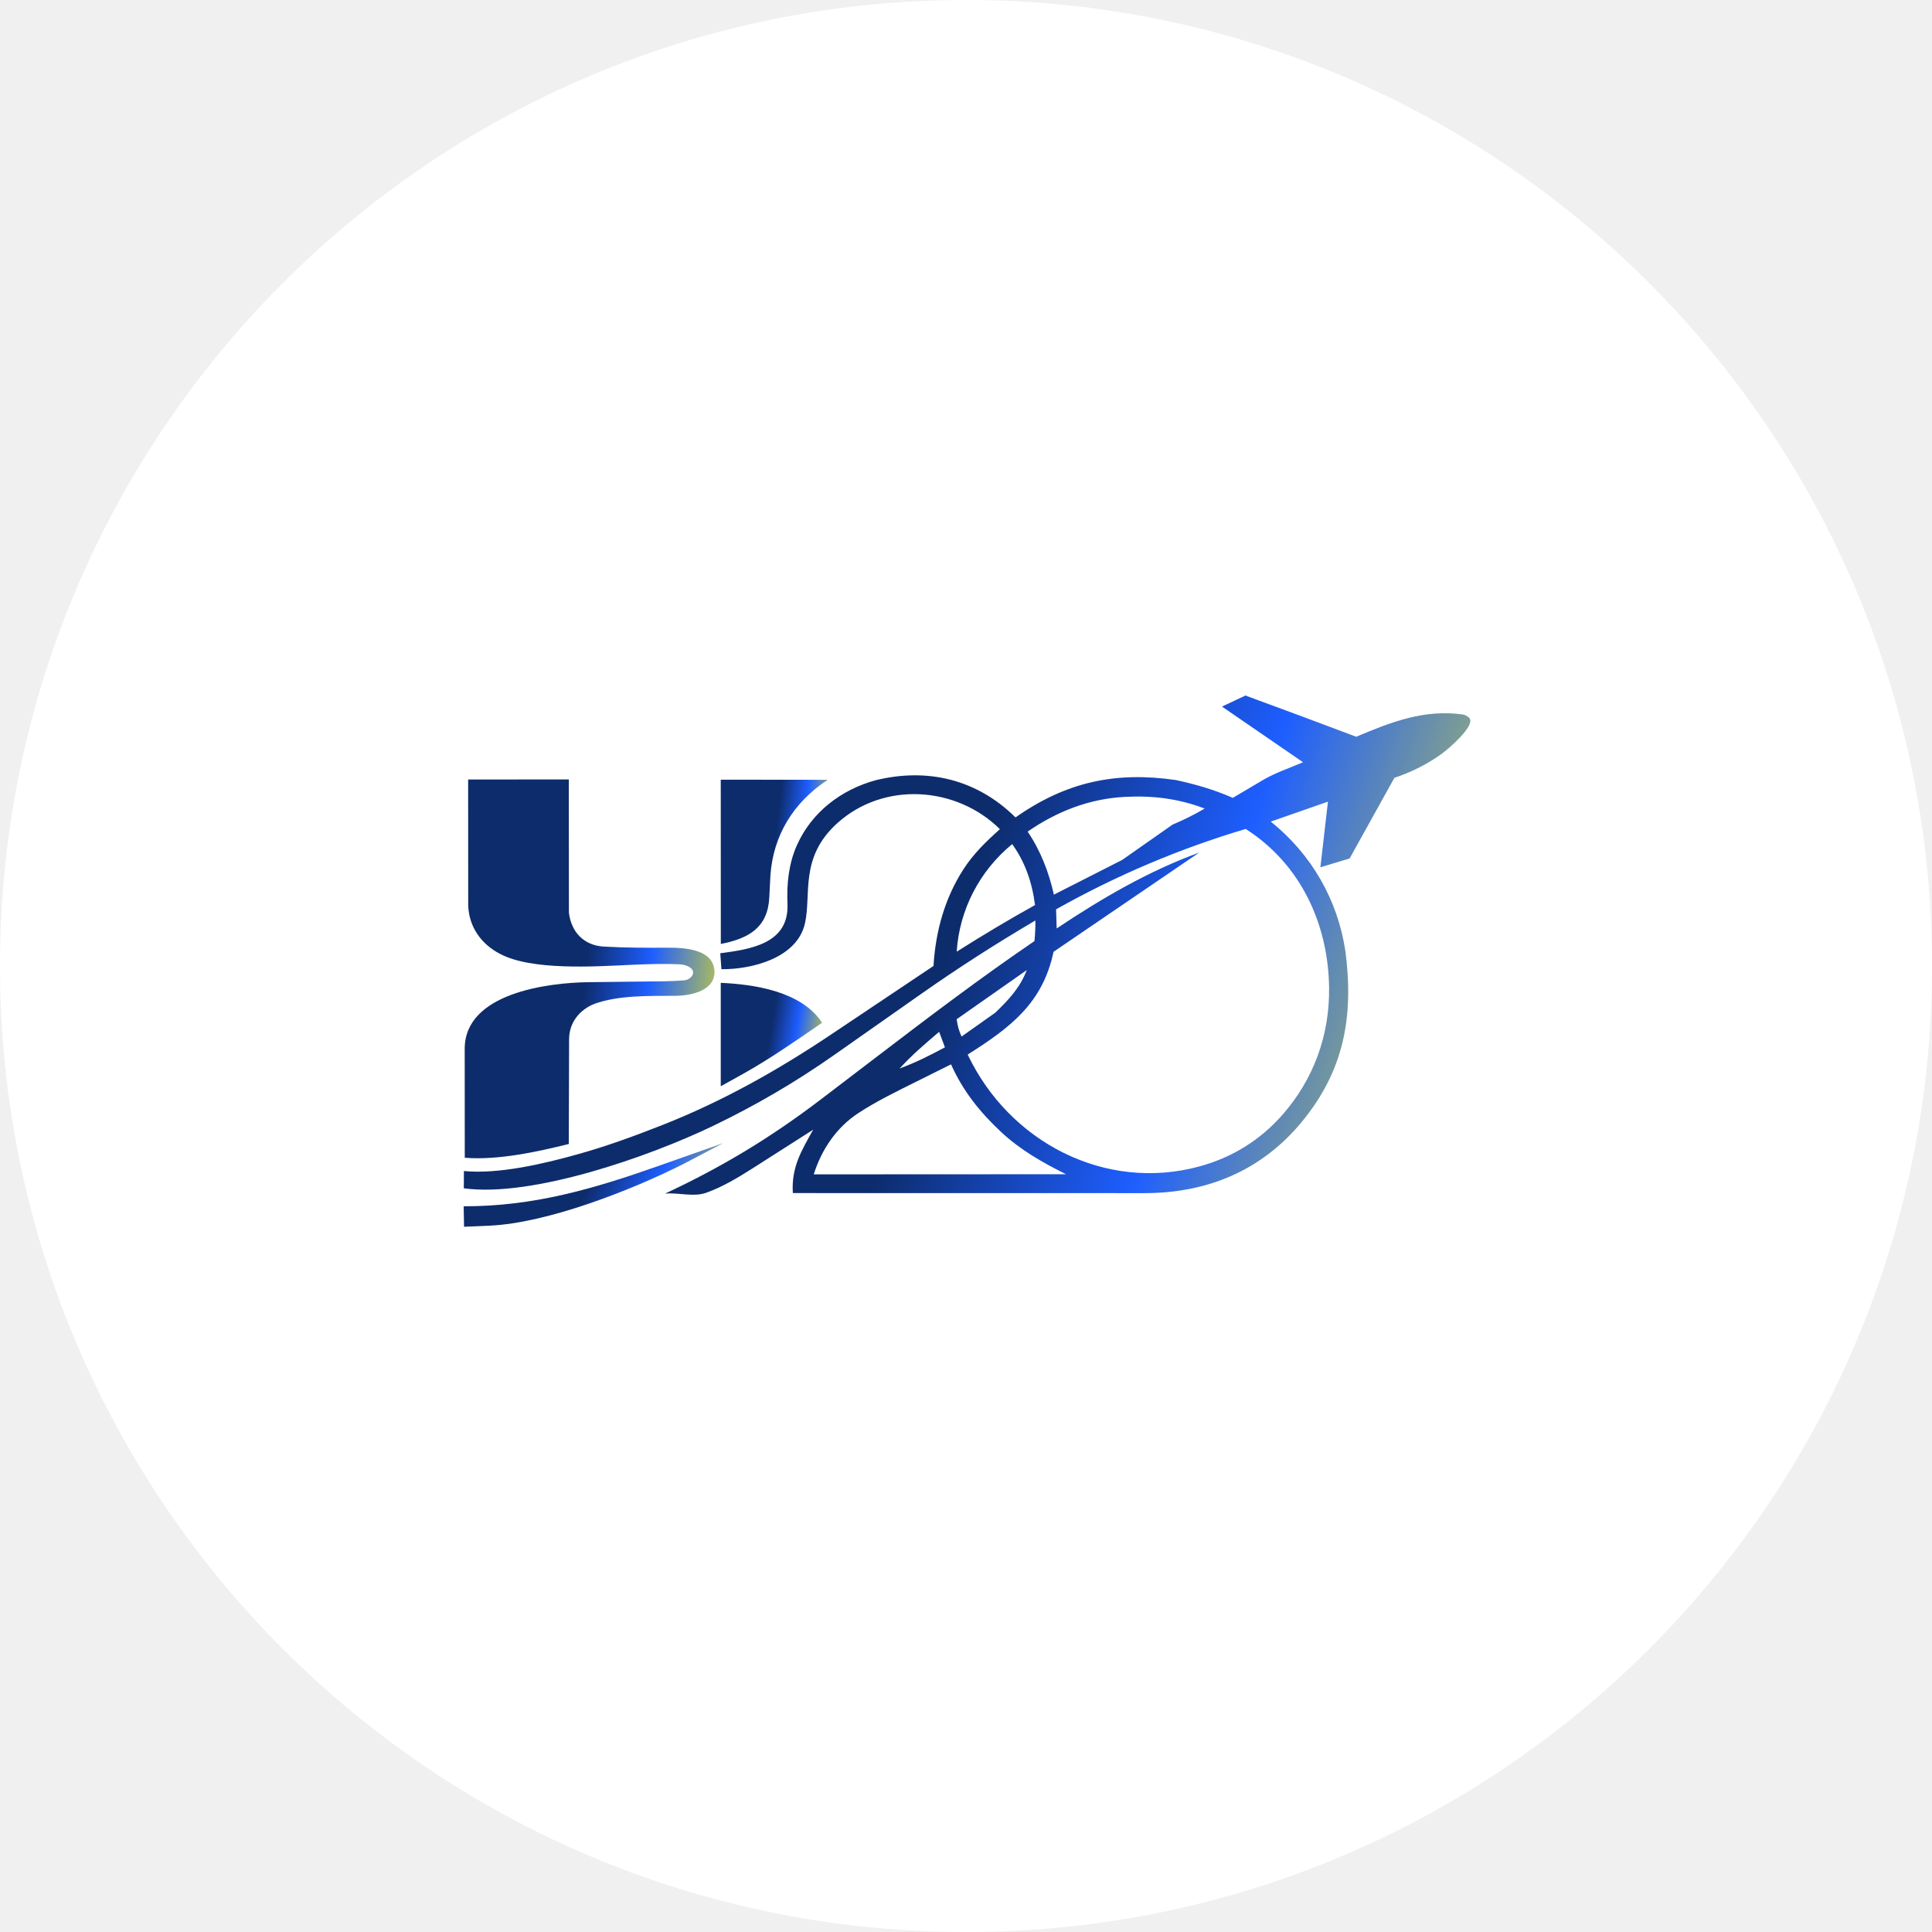
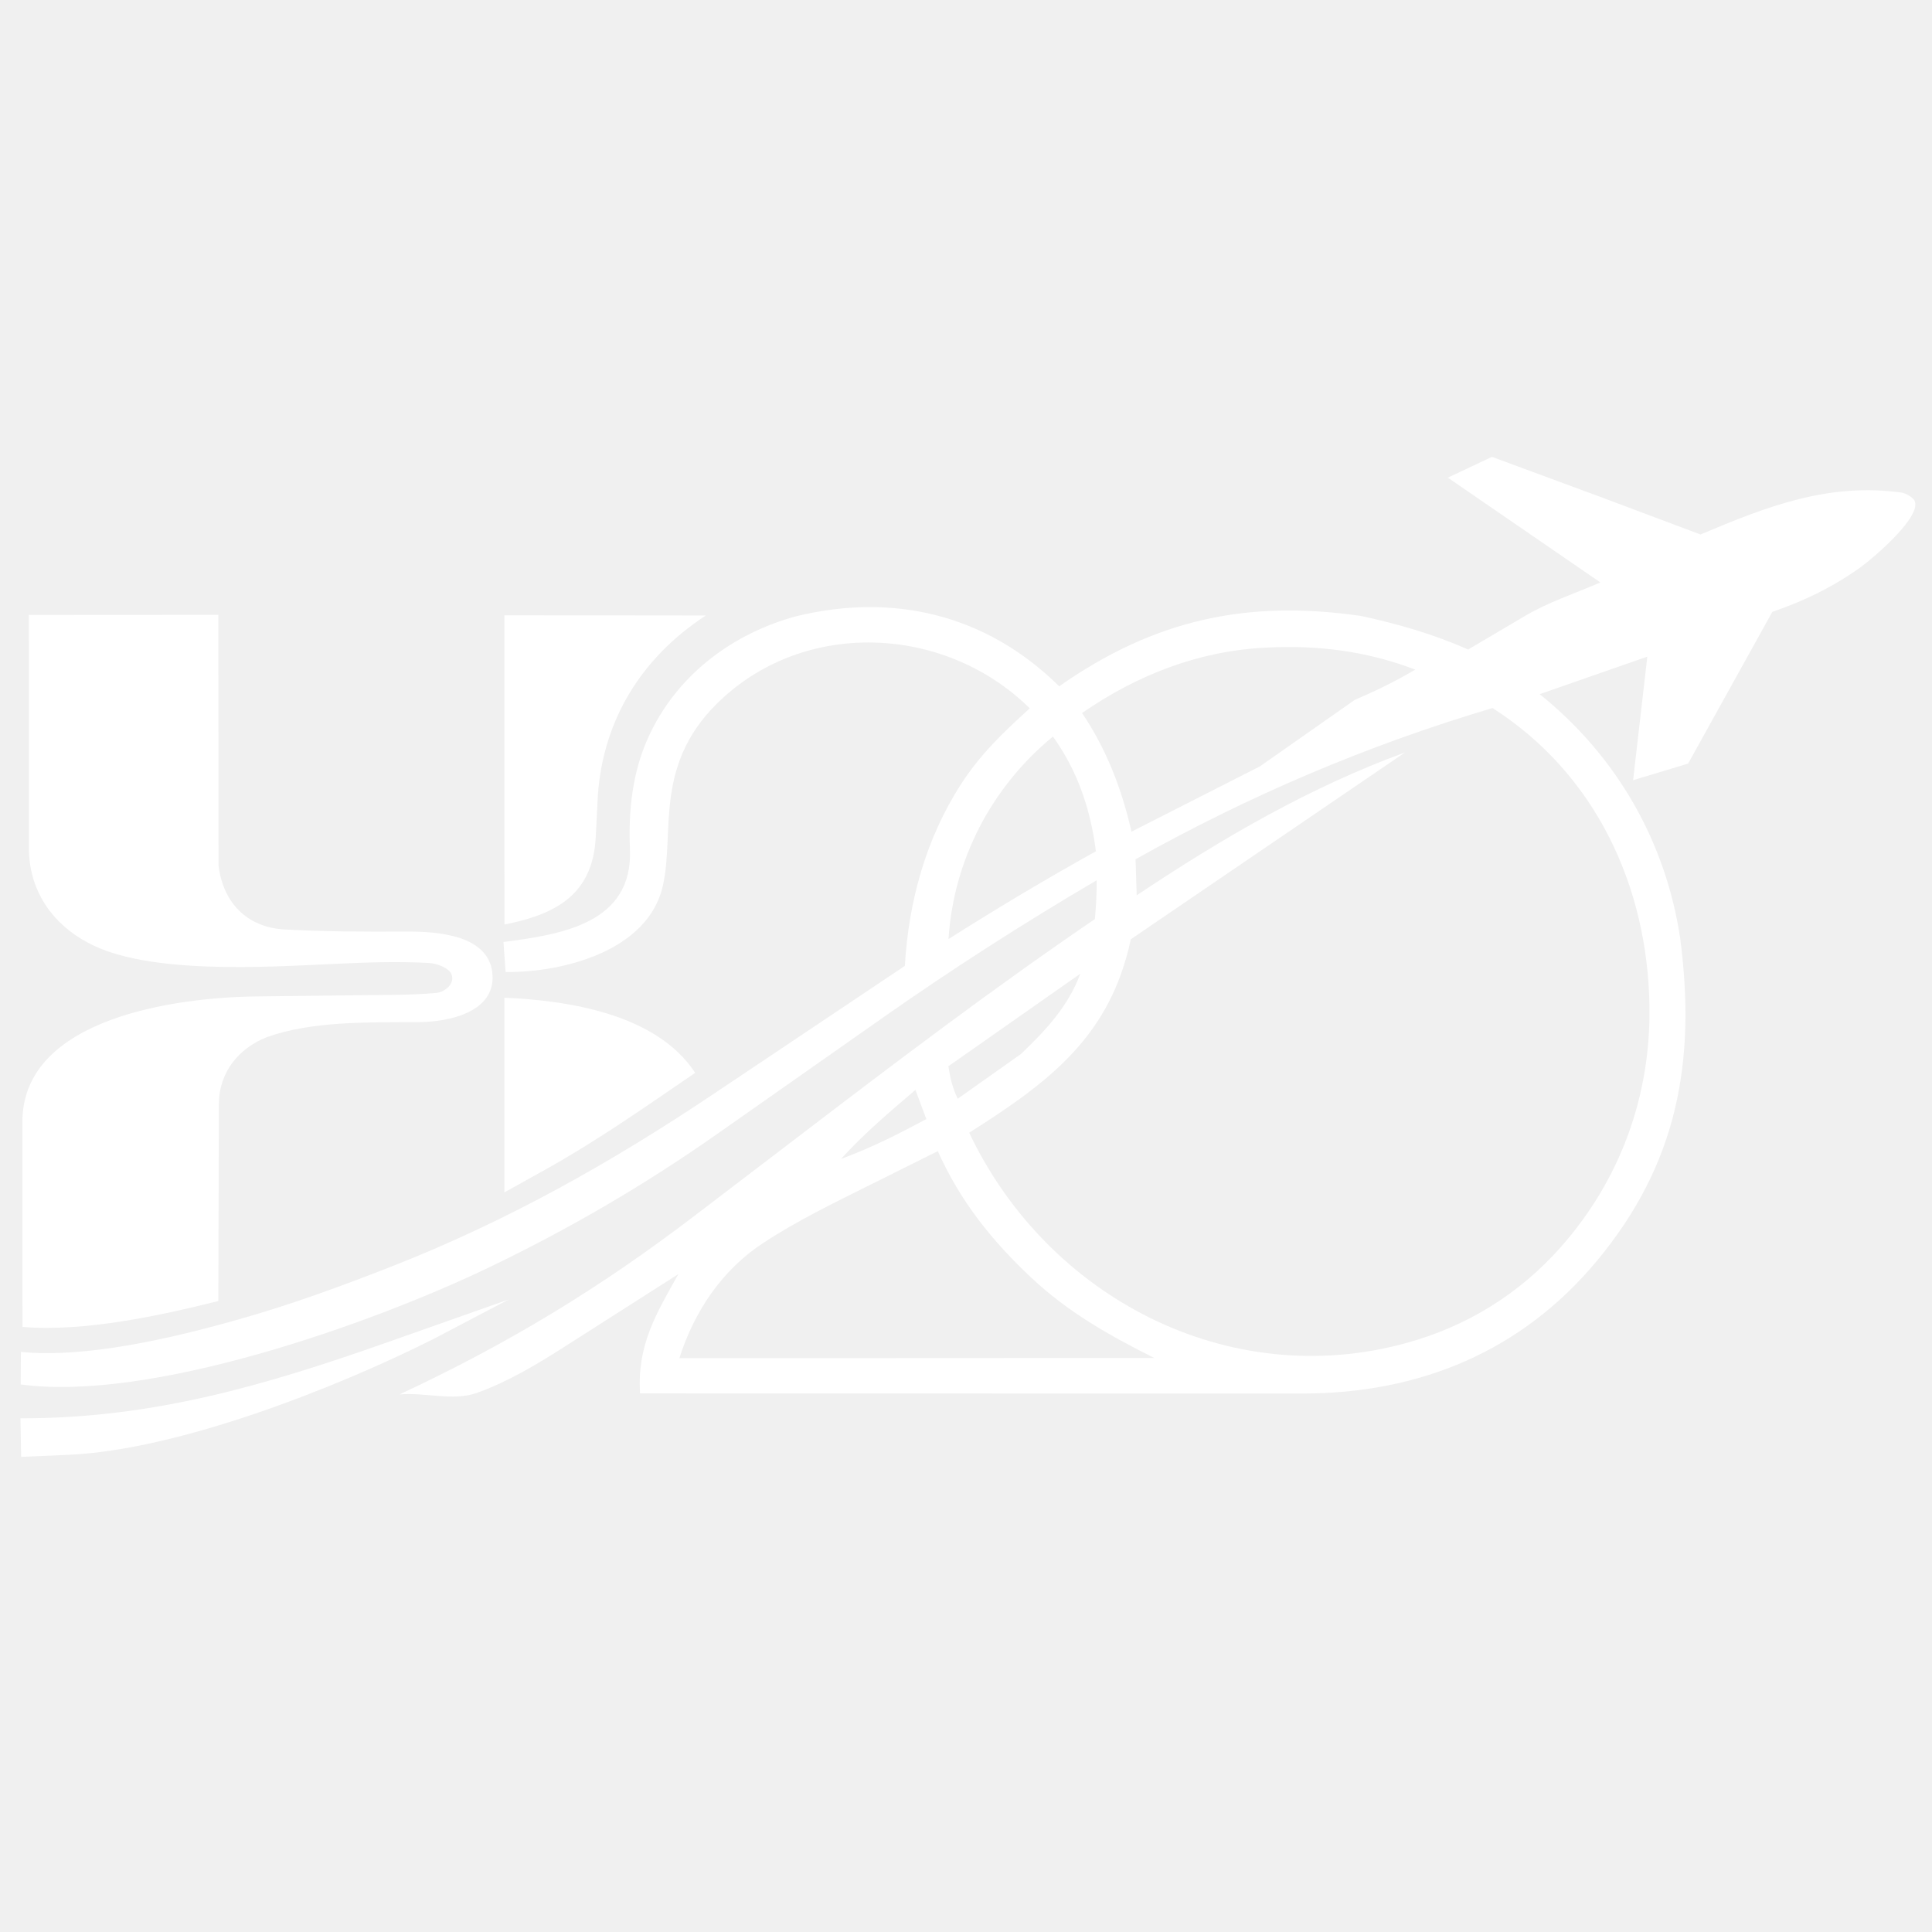
- <svg xmlns="http://www.w3.org/2000/svg" width="32" height="32" viewBox="0 0 32 32" fill="none">
-   <rect width="32" height="32" rx="16" fill="white" />
-   <path d="M11.795 18.656C10.749 19.157 8.815 19.837 7.682 19.682L7.684 19.396C8.261 19.452 9.015 19.274 9.574 19.117C10.056 18.982 10.506 18.817 10.971 18.634C11.966 18.242 12.88 17.728 13.768 17.133L15.462 15.999C15.495 15.432 15.647 14.88 15.955 14.402C16.119 14.146 16.324 13.947 16.561 13.733C15.84 13.02 14.641 12.94 13.872 13.631C13.235 14.203 13.443 14.814 13.332 15.296C13.203 15.865 12.459 16.058 11.949 16.053L11.93 15.789C12.426 15.723 13.07 15.633 13.043 14.973C13.029 14.638 13.063 14.303 13.201 13.996C13.444 13.453 13.93 13.081 14.5 12.924C15.357 12.713 16.179 12.905 16.82 13.539C17.654 12.954 18.469 12.774 19.477 12.92C19.803 12.991 20.107 13.078 20.419 13.215L20.92 12.919C21.126 12.798 21.348 12.726 21.582 12.625L20.24 11.703L20.628 11.52L21.616 11.885L22.463 12.203C23.05 11.955 23.589 11.746 24.23 11.834C24.27 11.84 24.332 11.876 24.346 11.905C24.415 12.041 23.994 12.402 23.872 12.491C23.632 12.662 23.384 12.785 23.095 12.884L22.354 14.219L21.87 14.365L21.995 13.278L21.048 13.608C21.724 14.151 22.156 14.904 22.284 15.754C22.426 16.842 22.26 17.743 21.551 18.595C20.89 19.389 19.996 19.762 18.958 19.762L13.132 19.761C13.105 19.335 13.273 19.062 13.469 18.711L12.474 19.346C12.23 19.502 11.969 19.659 11.697 19.756C11.489 19.831 11.242 19.75 11.015 19.77C11.959 19.33 12.775 18.837 13.61 18.199L14.533 17.495C15.392 16.839 16.238 16.198 17.134 15.587C17.145 15.467 17.151 15.366 17.149 15.246C16.483 15.638 15.87 16.032 15.252 16.466L13.812 17.477C13.171 17.927 12.512 18.312 11.795 18.656V18.656ZM18.587 14.243L19.42 13.659C19.606 13.579 19.774 13.498 19.953 13.392C19.523 13.228 19.093 13.174 18.632 13.199C18.051 13.228 17.51 13.436 17.021 13.774C17.238 14.095 17.372 14.447 17.456 14.818L18.587 14.243V14.243ZM16.028 17.467C16.718 18.919 18.307 19.744 19.865 19.32C20.403 19.174 20.867 18.888 21.234 18.473C21.755 17.884 22.025 17.148 22.014 16.357C21.999 15.292 21.535 14.306 20.633 13.73C19.53 14.058 18.49 14.501 17.492 15.061L17.502 15.378C18.257 14.874 19.027 14.426 19.863 14.121L17.45 15.765C17.27 16.613 16.745 17.013 16.028 17.467H16.028ZM17.143 14.99C17.095 14.614 16.979 14.279 16.765 13.981C16.225 14.425 15.891 15.065 15.846 15.763C16.288 15.483 16.701 15.237 17.144 14.99H17.143ZM15.927 17.168L16.484 16.774C16.698 16.569 16.897 16.36 17.006 16.068L15.845 16.882C15.862 16.994 15.882 17.073 15.927 17.168ZM15.651 17.347L15.555 17.09C15.309 17.301 15.106 17.472 14.9 17.698C15.178 17.595 15.404 17.479 15.651 17.347H15.651ZM13.478 19.451L17.657 19.449C17.258 19.25 16.897 19.045 16.576 18.744C16.232 18.422 15.95 18.072 15.752 17.629L15.174 17.917C14.846 18.081 14.524 18.235 14.216 18.437C13.859 18.67 13.61 19.034 13.478 19.451H13.478Z" fill="url(#paint0_linear_7288_149)" />
-   <path d="M7.698 19.177L7.697 17.372C7.697 16.45 9.069 16.276 9.75 16.268L10.672 16.257C10.9 16.254 11.116 16.257 11.339 16.237C11.412 16.23 11.506 16.157 11.473 16.073C11.451 16.016 11.341 15.976 11.27 15.973C10.993 15.959 10.731 15.968 10.451 15.981C9.842 16.009 8.797 16.078 8.276 15.796C7.966 15.633 7.767 15.35 7.755 14.996L7.754 12.911L9.421 12.91L9.423 15.117C9.463 15.441 9.67 15.656 9.994 15.678C10.352 15.698 10.704 15.699 11.067 15.697C11.351 15.695 11.816 15.726 11.834 16.083C11.85 16.405 11.455 16.493 11.177 16.494C10.742 16.496 10.245 16.483 9.845 16.627C9.6 16.725 9.426 16.936 9.426 17.215L9.421 18.948C8.911 19.075 8.246 19.221 7.699 19.176L7.698 19.177Z" fill="url(#paint1_linear_7288_149)" />
-   <path d="M12.742 14.865C12.717 15.364 12.402 15.544 11.939 15.635L11.938 12.914L13.71 12.916C13.139 13.29 12.808 13.839 12.761 14.494L12.742 14.865Z" fill="url(#paint2_linear_7288_149)" />
-   <path d="M13.617 16.94C13.172 17.244 12.757 17.536 12.303 17.789L11.938 17.992L11.938 16.279C12.484 16.303 13.274 16.416 13.617 16.94V16.94Z" fill="url(#paint3_linear_7288_149)" />
-   <path d="M7.686 20.319L7.68 19.98C8.84 19.982 9.83 19.692 10.92 19.307L11.977 18.934L11.314 19.282C10.448 19.718 9.066 20.258 8.106 20.301L7.686 20.319H7.686Z" fill="url(#paint4_linear_7288_149)" />
-   <defs>
-     <linearGradient id="paint0_linear_7288_149" x1="23.64" y1="19.178" x2="13.363" y2="15.763" gradientUnits="userSpaceOnUse">
-       <stop offset="0.018" stop-color="#ACBC5E" />
-       <stop offset="0.415" stop-color="#1E5EFF" />
-       <stop offset="0.794" stop-color="#0D2C6C" />
-     </linearGradient>
-     <linearGradient id="paint1_linear_7288_149" x1="11.657" y1="18.721" x2="8.859" y2="18.417" gradientUnits="userSpaceOnUse">
-       <stop offset="0.018" stop-color="#ACBC5E" />
-       <stop offset="0.415" stop-color="#1E5EFF" />
-       <stop offset="0.794" stop-color="#0D2C6C" />
-     </linearGradient>
-     <linearGradient id="paint2_linear_7288_149" x1="13.633" y1="15.434" x2="12.435" y2="15.305" gradientUnits="userSpaceOnUse">
-       <stop offset="0.018" stop-color="#ACBC5E" />
-       <stop offset="0.415" stop-color="#1E5EFF" />
-       <stop offset="0.794" stop-color="#0D2C6C" />
-     </linearGradient>
-     <linearGradient id="paint3_linear_7288_149" x1="13.545" y1="17.865" x2="12.425" y2="17.684" gradientUnits="userSpaceOnUse">
-       <stop offset="0.018" stop-color="#ACBC5E" />
-       <stop offset="0.415" stop-color="#1E5EFF" />
-       <stop offset="0.794" stop-color="#0D2C6C" />
-     </linearGradient>
-     <linearGradient id="paint4_linear_7288_149" x1="11.793" y1="20.217" x2="9.461" y2="19.025" gradientUnits="userSpaceOnUse">
-       <stop offset="0.018" stop-color="#ACBC5E" />
-       <stop offset="0.415" stop-color="#1E5EFF" />
-       <stop offset="0.794" stop-color="#0D2C6C" />
-     </linearGradient>
-   </defs>
+ <svg xmlns="http://www.w3.org/2000/svg" viewBox="7.5 7.5 17 17" fill="none">
+   <path d="M11.795 18.656C10.749 19.157 8.815 19.837 7.682 19.682L7.684 19.396C8.261 19.452 9.015 19.274 9.574 19.117C10.056 18.982 10.506 18.817 10.971 18.634C11.966 18.242 12.88 17.728 13.768 17.133L15.462 15.999C15.495 15.432 15.647 14.88 15.955 14.402C16.119 14.146 16.324 13.947 16.561 13.733C15.84 13.02 14.641 12.94 13.872 13.631C13.235 14.203 13.443 14.814 13.332 15.296C13.203 15.865 12.459 16.058 11.949 16.053L11.93 15.789C12.426 15.723 13.07 15.633 13.043 14.973C13.029 14.638 13.063 14.303 13.201 13.996C13.444 13.453 13.93 13.081 14.5 12.924C15.357 12.713 16.179 12.905 16.82 13.539C17.654 12.954 18.469 12.774 19.477 12.92C19.803 12.991 20.107 13.078 20.419 13.215L20.92 12.919C21.126 12.798 21.348 12.726 21.582 12.625L20.24 11.703L20.628 11.52L21.616 11.885L22.463 12.203C23.05 11.955 23.589 11.746 24.23 11.834C24.27 11.84 24.332 11.876 24.346 11.905C24.415 12.041 23.994 12.402 23.872 12.491C23.632 12.662 23.384 12.785 23.095 12.884L22.354 14.219L21.87 14.365L21.995 13.278L21.048 13.608C21.724 14.151 22.156 14.904 22.284 15.754C22.426 16.842 22.26 17.743 21.551 18.595C20.89 19.389 19.996 19.762 18.958 19.762L13.132 19.761C13.105 19.335 13.273 19.062 13.469 18.711L12.474 19.346C12.23 19.502 11.969 19.659 11.697 19.756C11.489 19.831 11.242 19.75 11.015 19.77C11.959 19.33 12.775 18.837 13.61 18.199L14.533 17.495C15.392 16.839 16.238 16.198 17.134 15.587C17.145 15.467 17.151 15.366 17.149 15.246C16.483 15.638 15.87 16.032 15.252 16.466L13.812 17.477C13.171 17.927 12.512 18.312 11.795 18.656V18.656ZM18.587 14.243L19.42 13.659C19.606 13.579 19.774 13.498 19.953 13.392C19.523 13.228 19.093 13.174 18.632 13.199C18.051 13.228 17.51 13.436 17.021 13.774C17.238 14.095 17.372 14.447 17.456 14.818L18.587 14.243V14.243ZM16.028 17.467C16.718 18.919 18.307 19.744 19.865 19.32C20.403 19.174 20.867 18.888 21.234 18.473C21.755 17.884 22.025 17.148 22.014 16.357C21.999 15.292 21.535 14.306 20.633 13.73C19.53 14.058 18.49 14.501 17.492 15.061L17.502 15.378C18.257 14.874 19.027 14.426 19.863 14.121L17.45 15.765C17.27 16.613 16.745 17.013 16.028 17.467H16.028ZM17.143 14.99C17.095 14.614 16.979 14.279 16.765 13.981C16.225 14.425 15.891 15.065 15.846 15.763C16.288 15.483 16.701 15.237 17.144 14.99H17.143ZM15.927 17.168L16.484 16.774C16.698 16.569 16.897 16.36 17.006 16.068L15.845 16.882C15.862 16.994 15.882 17.073 15.927 17.168ZM15.651 17.347L15.555 17.09C15.309 17.301 15.106 17.472 14.9 17.698C15.178 17.595 15.404 17.479 15.651 17.347H15.651ZM13.478 19.451L17.657 19.449C17.258 19.25 16.897 19.045 16.576 18.744C16.232 18.422 15.95 18.072 15.752 17.629L15.174 17.917C14.846 18.081 14.524 18.235 14.216 18.437C13.859 18.67 13.61 19.034 13.478 19.451H13.478Z" fill="white" />
+   <path d="M7.698 19.177L7.697 17.372C7.697 16.45 9.069 16.276 9.75 16.268L10.672 16.257C10.9 16.254 11.116 16.257 11.339 16.237C11.412 16.23 11.506 16.157 11.473 16.073C11.451 16.016 11.341 15.976 11.27 15.973C10.993 15.959 10.731 15.968 10.451 15.981C9.842 16.009 8.797 16.078 8.276 15.796C7.966 15.633 7.767 15.35 7.755 14.996L7.754 12.911L9.421 12.91L9.423 15.117C9.463 15.441 9.67 15.656 9.994 15.678C10.352 15.698 10.704 15.699 11.067 15.697C11.351 15.695 11.816 15.726 11.834 16.083C11.85 16.405 11.455 16.493 11.177 16.494C10.742 16.496 10.245 16.483 9.845 16.627C9.6 16.725 9.426 16.936 9.426 17.215L9.421 18.948C8.911 19.075 8.246 19.221 7.699 19.176L7.698 19.177Z" fill="white" />
+   <path d="M12.742 14.865C12.717 15.364 12.402 15.544 11.939 15.635L11.938 12.914L13.71 12.916C13.139 13.29 12.808 13.839 12.761 14.494L12.742 14.865Z" fill="white" />
+   <path d="M13.617 16.94C13.172 17.244 12.757 17.536 12.303 17.789L11.938 17.992L11.938 16.279C12.484 16.303 13.274 16.416 13.617 16.94V16.94Z" fill="white" />
+   <path d="M7.686 20.319L7.68 19.98C8.84 19.982 9.83 19.692 10.92 19.307L11.977 18.934L11.314 19.282C10.448 19.718 9.066 20.258 8.106 20.301L7.686 20.319H7.686Z" fill="white" />
</svg>
